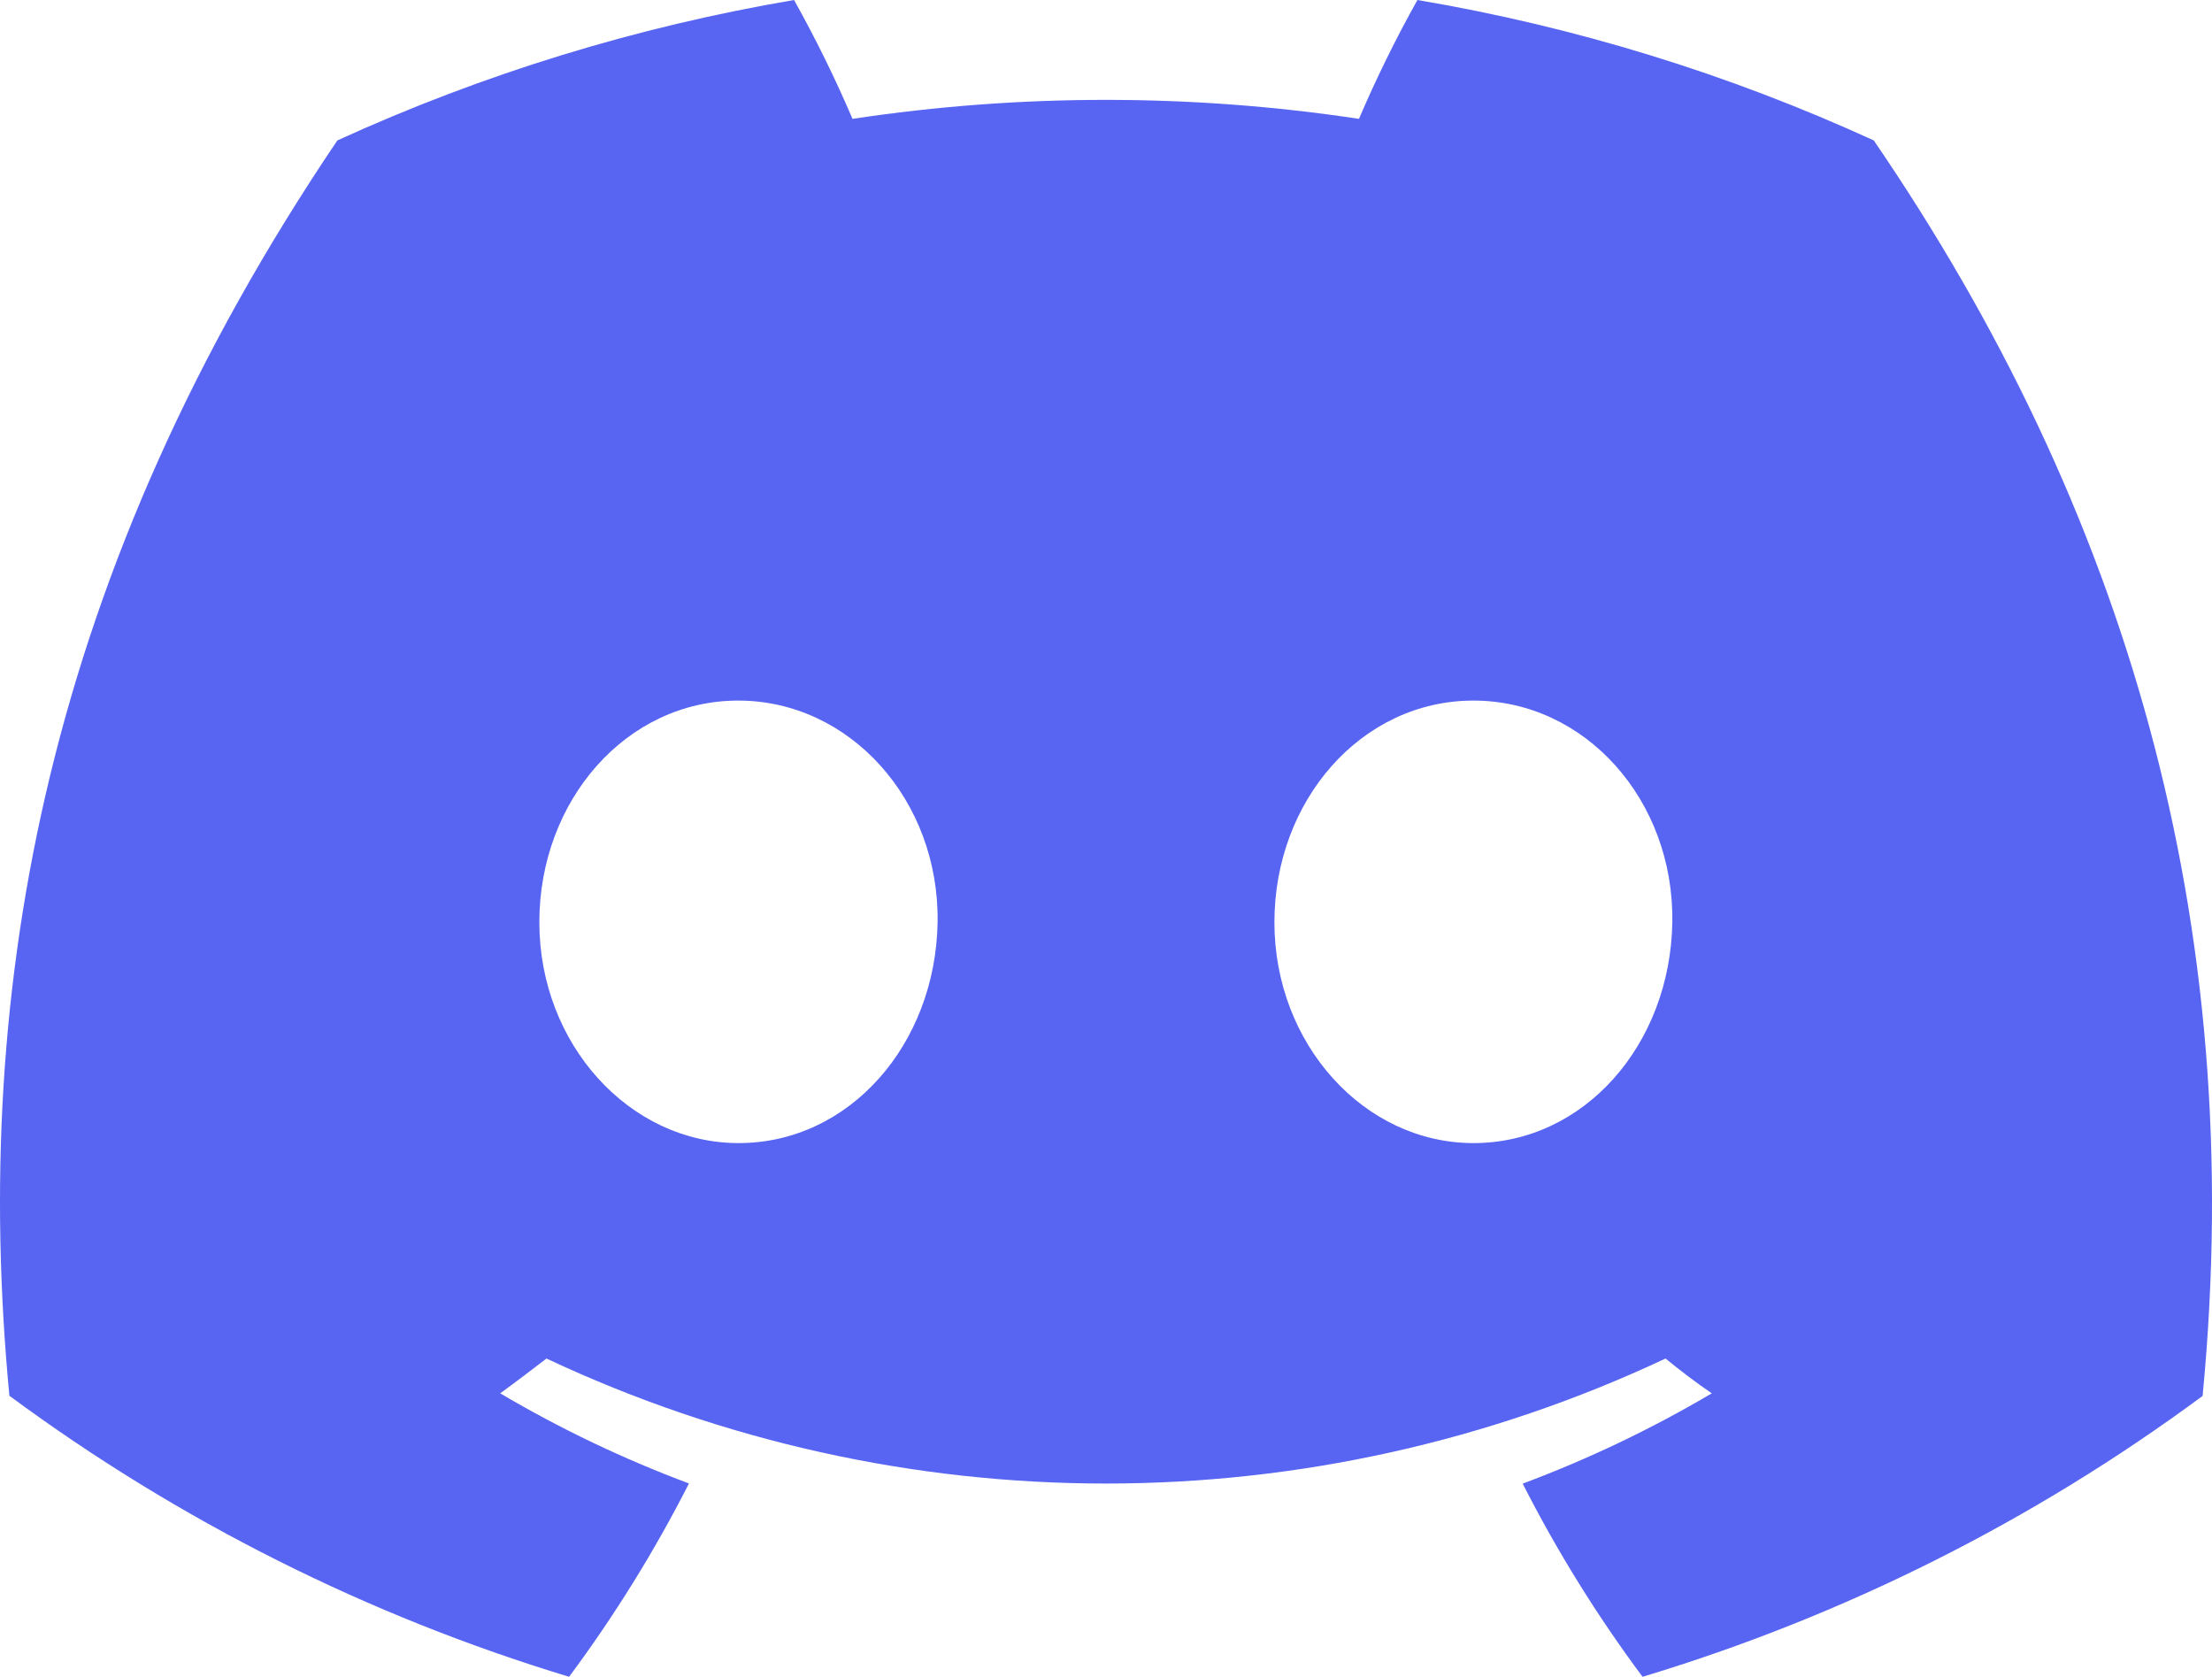
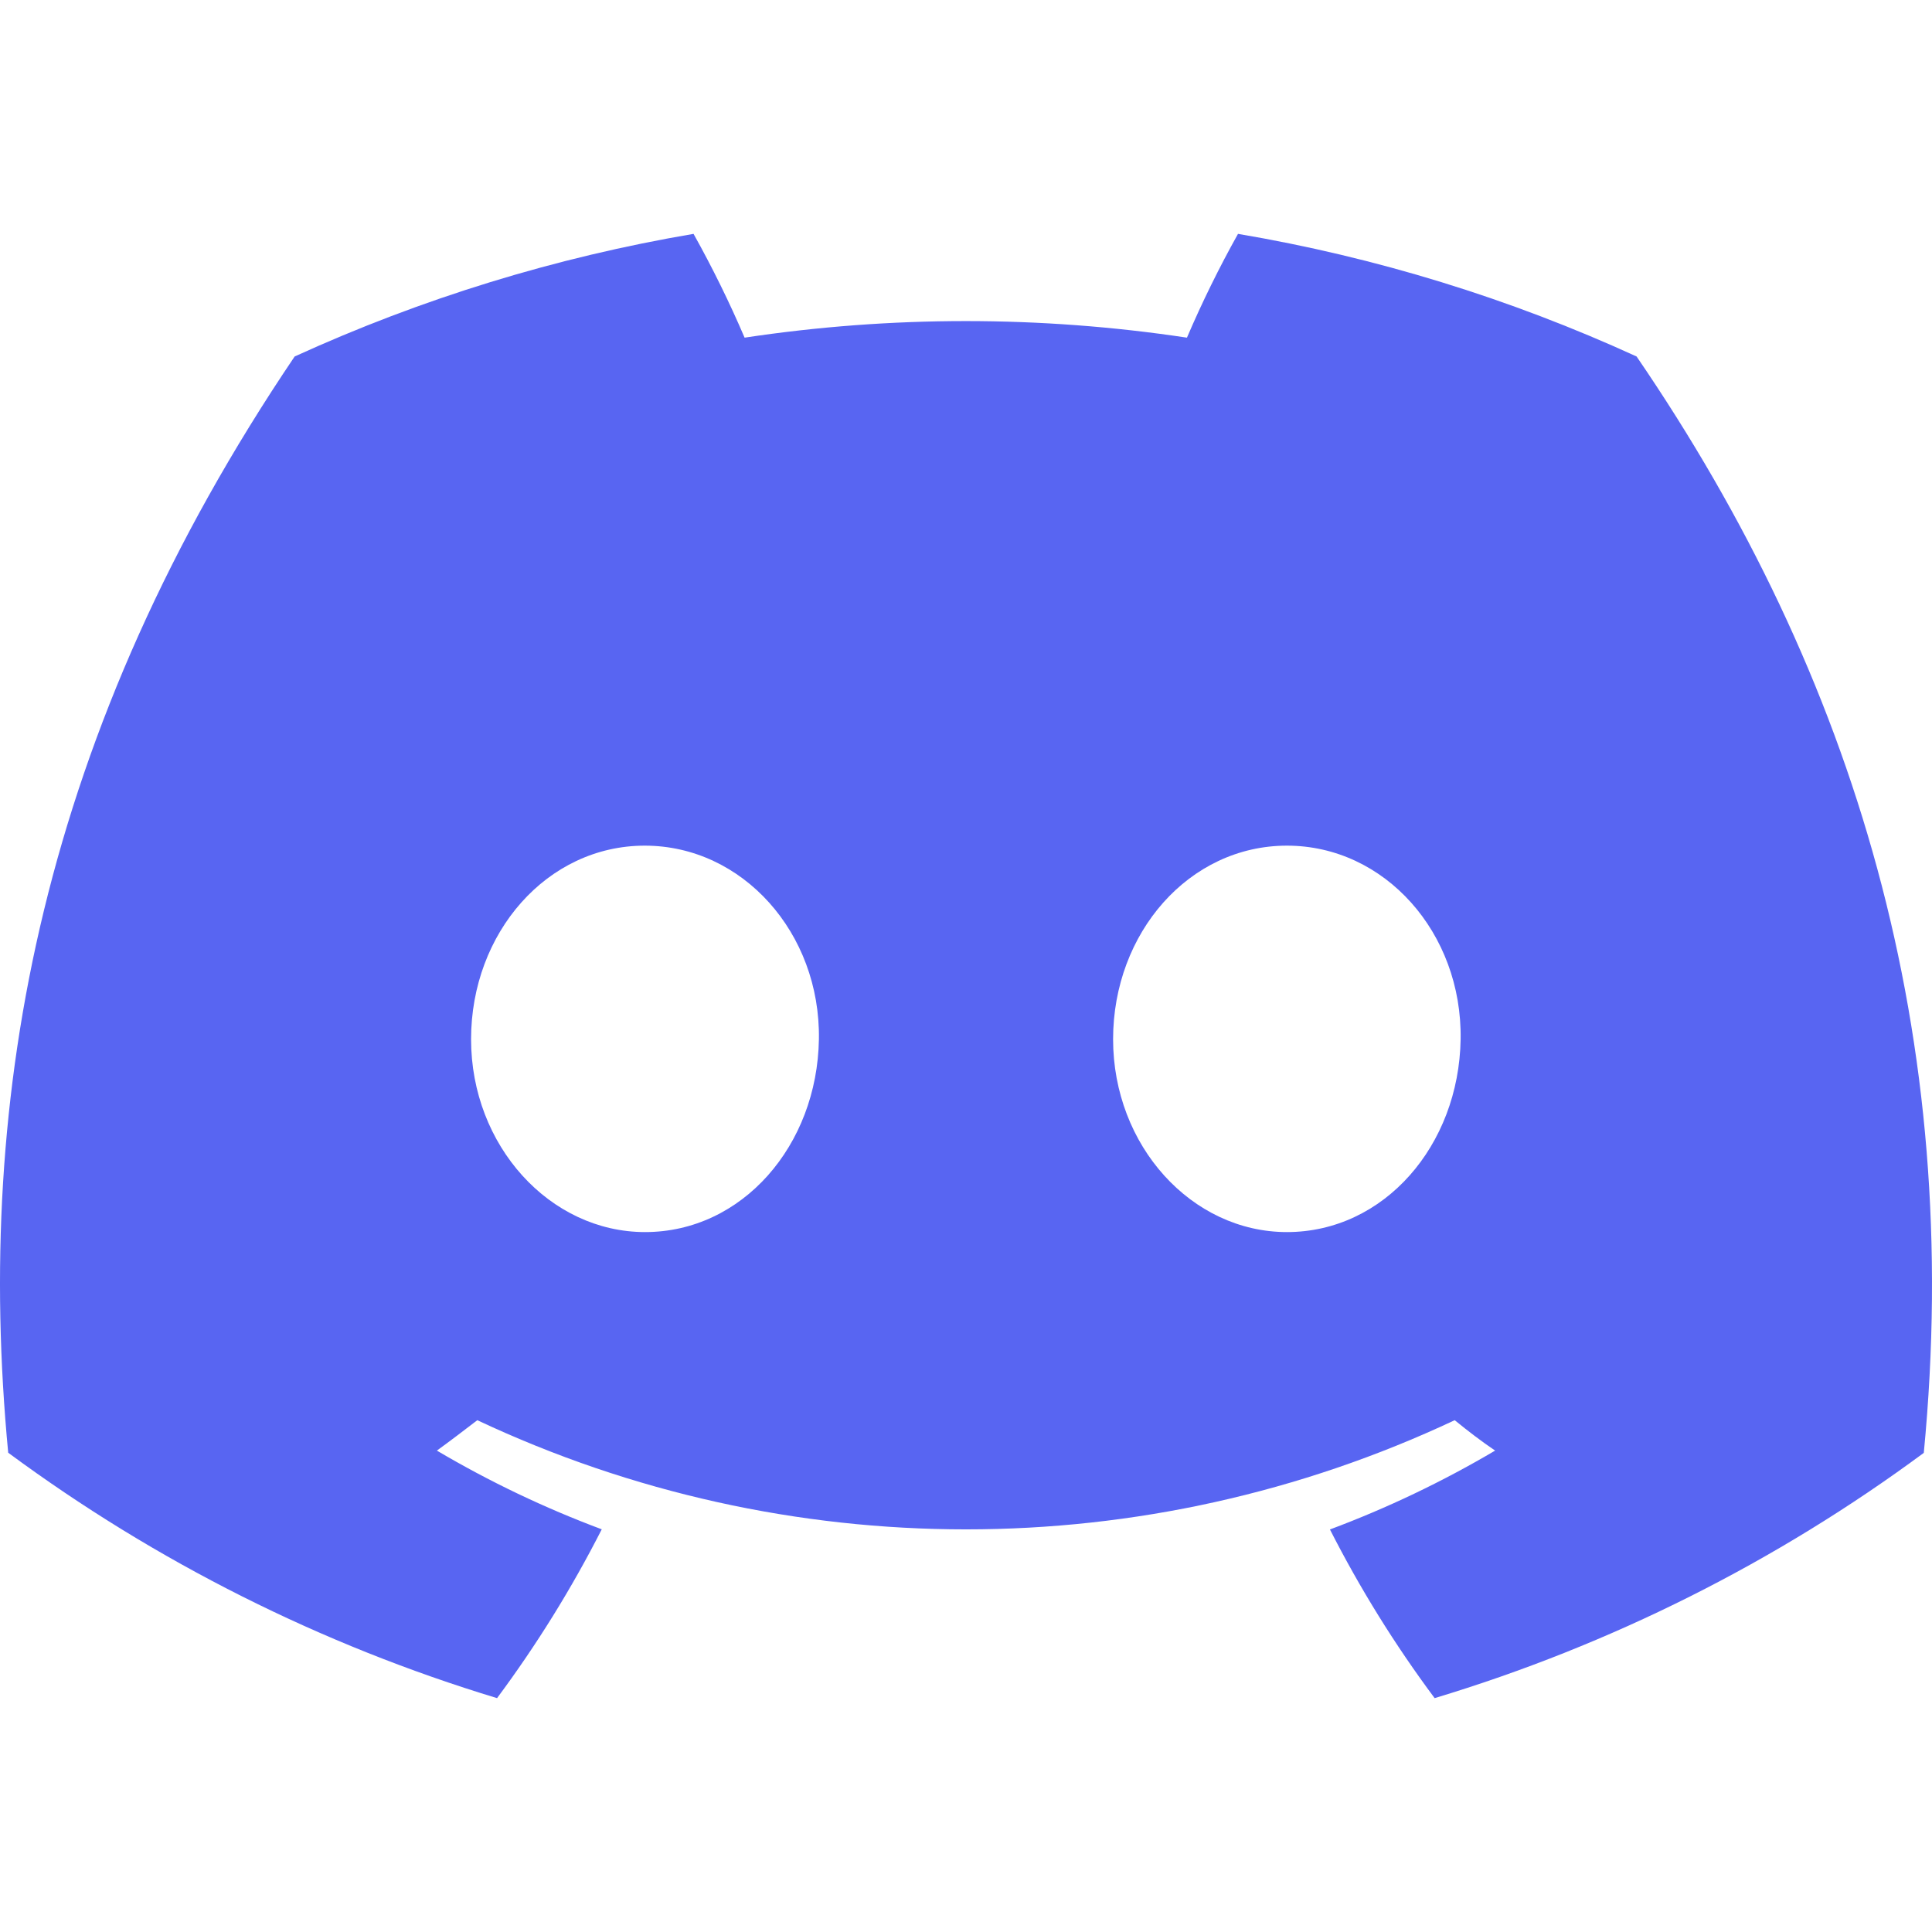
- <svg xmlns="http://www.w3.org/2000/svg" viewBox="0 0 127.14 96.36">
+ <svg xmlns="http://www.w3.org/2000/svg" width="512" height="512" viewBox="0 0 127.14 96.36">
  <path fill="#5865F2" d="M107.7,8.07A105.15,105.15,0,0,0,81.47,0a72.06,72.06,0,0,0-3.36,6.83A97.68,97.68,0,0,0,49,6.83,72.37,72.37,0,0,0,45.64,0,105.89,105.89,0,0,0,19.39,8.07C2.79,32.65-1.71,56.6.54,80.21h0A105.73,105.73,0,0,0,32.71,96.36,77.7,77.7,0,0,0,39.6,85.25a68.42,68.42,0,0,1-10.85-5.18c.91-.66,1.8-1.34,2.66-2a75.57,75.57,0,0,0,64.32,0c.87.71,1.76,1.39,2.66,2a68.68,68.68,0,0,1-10.87,5.19,77,77,0,0,0,6.89,11.1A105.25,105.25,0,0,0,126.6,80.22h0C129.24,52.84,122.09,29.11,107.7,8.07ZM42.45,65.69C36.18,65.69,31,60,31,53s5-12.74,11.43-12.74S54,46,53.89,53,48.84,65.69,42.45,65.69Zm42.24,0C78.41,65.69,73.25,60,73.25,53s5-12.74,11.44-12.74S96.23,46,96.12,53,91.08,65.69,84.69,65.69Z" />
</svg>
